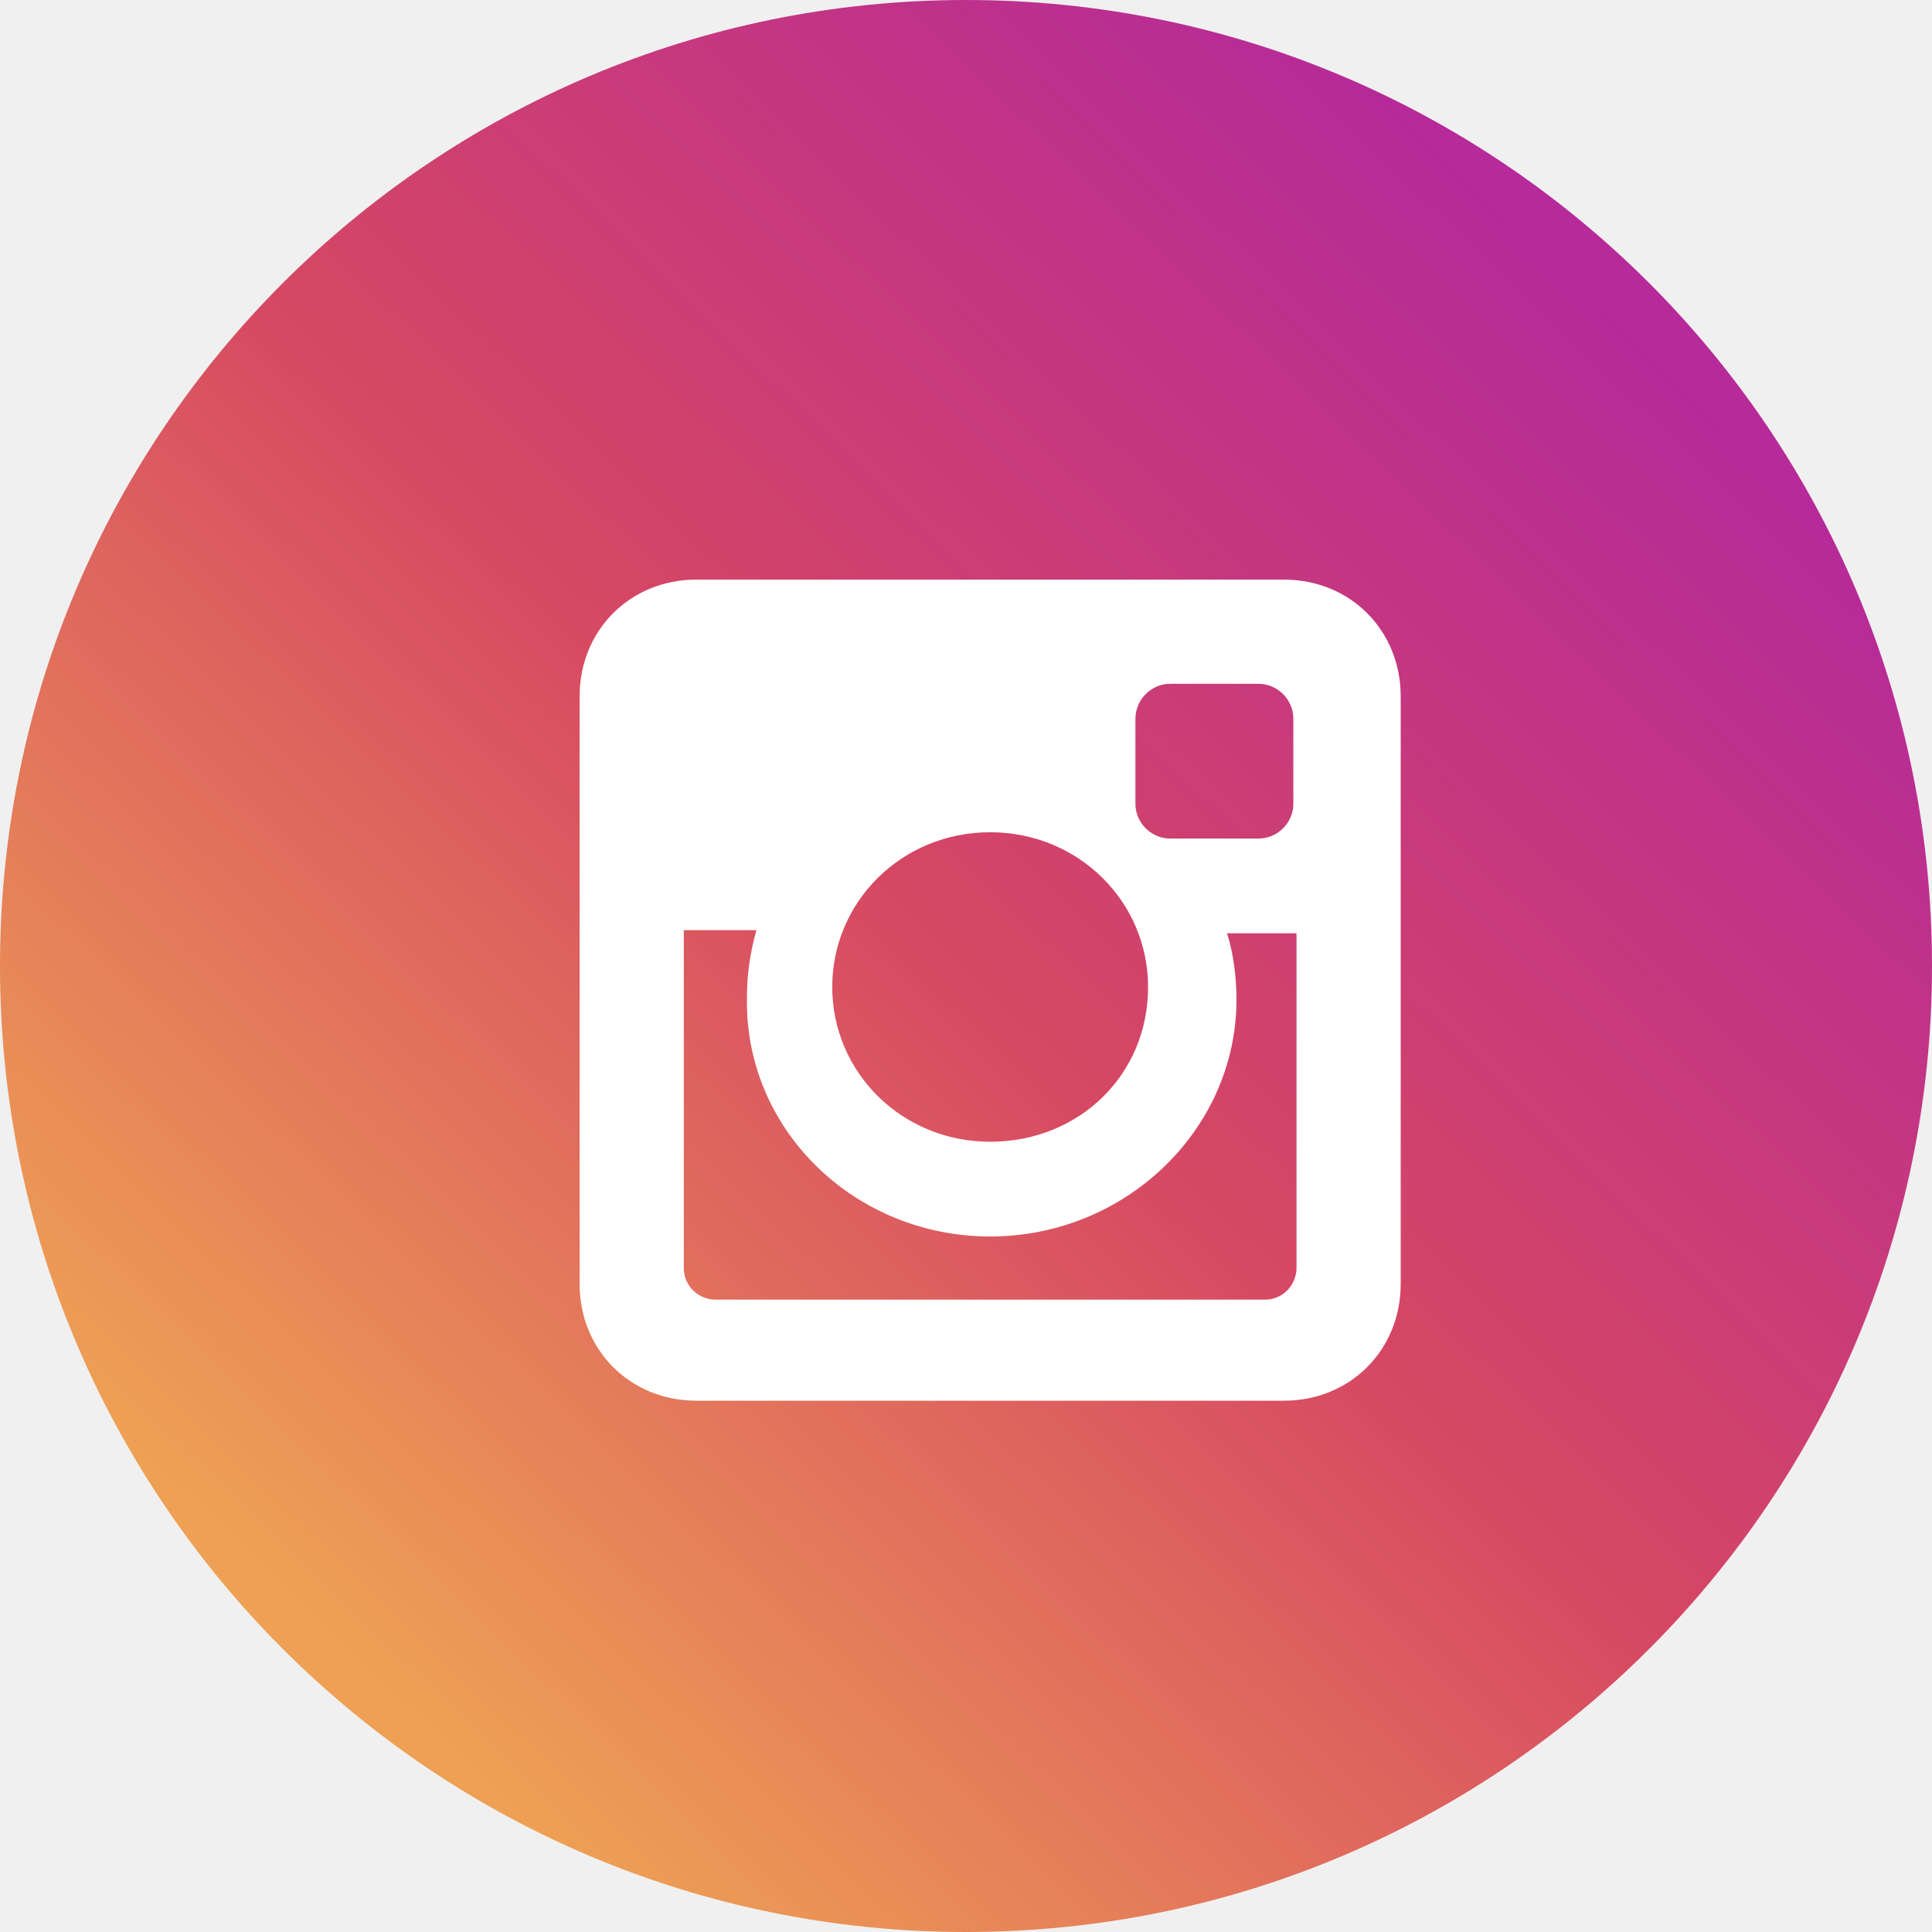
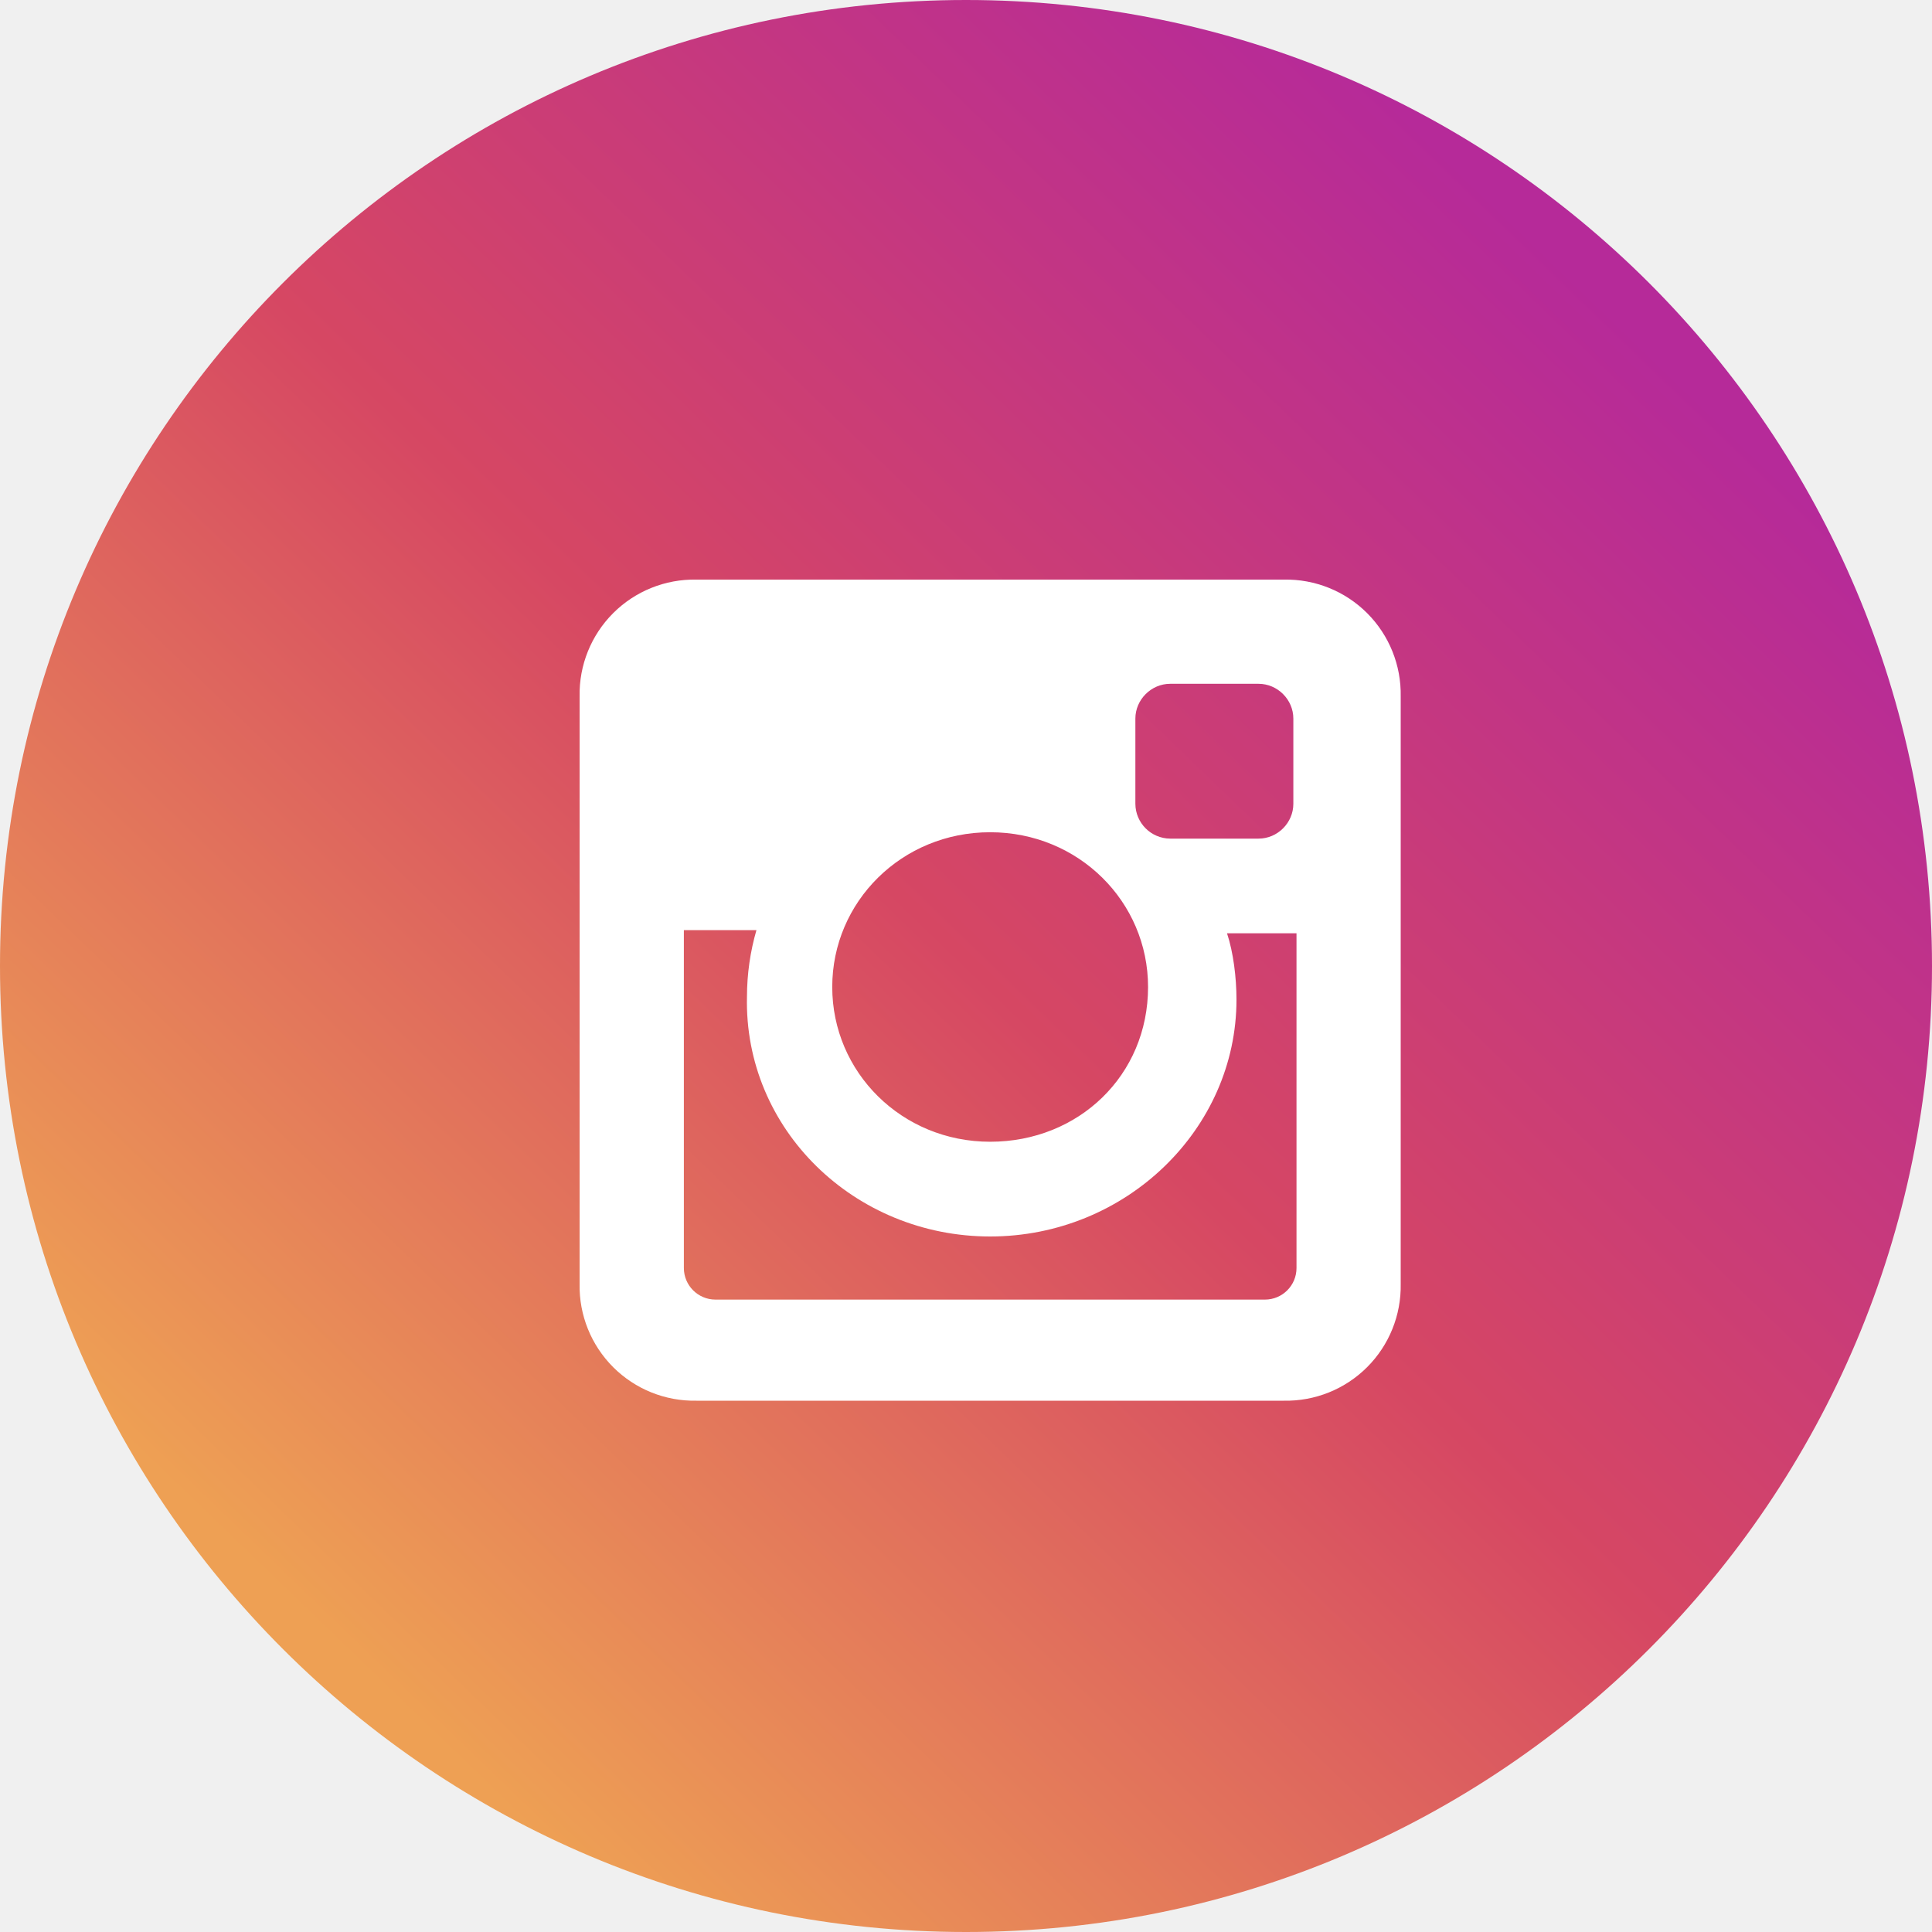
- <svg xmlns="http://www.w3.org/2000/svg" width="30" height="30" viewBox="0 0 30 30" fill="none">
+ <svg xmlns="http://www.w3.org/2000/svg" width="30" height="30" fill="none">
  <circle cx="15" cy="15" r="15" fill="url(#paint0_linear)" />
-   <path d="M19.936 9H10.814C9.785 9 9 9.785 9 10.814V19.936C9 20.965 9.785 21.75 10.814 21.75H19.936C20.965 21.75 21.75 20.965 21.75 19.936V10.814C21.75 9.785 20.965 9 19.936 9ZM15.375 19.2C17.484 19.2 19.2 17.533 19.2 15.522C19.2 15.179 19.151 14.787 19.053 14.492H20.132V19.69C20.132 19.936 19.936 20.181 19.641 20.181H11.109C10.864 20.181 10.618 19.985 10.618 19.69V14.443H11.746C11.648 14.787 11.599 15.13 11.599 15.473C11.55 17.533 13.266 19.2 15.375 19.2ZM15.375 17.729C14.002 17.729 12.923 16.65 12.923 15.326C12.923 14.002 14.002 12.923 15.375 12.923C16.748 12.923 17.827 14.002 17.827 15.326C17.827 16.699 16.748 17.729 15.375 17.729ZM20.083 12.482C20.083 12.776 19.837 13.021 19.543 13.021H18.17C17.876 13.021 17.631 12.776 17.631 12.482V11.158C17.631 10.864 17.876 10.618 18.17 10.618H19.543C19.837 10.618 20.083 10.864 20.083 11.158V12.482Z" fill="white" />
+   <path d="M19.936 9h-9.122A1.78 1.78 0 009 10.814v9.122a1.78 1.78 0 001.814 1.814h9.122a1.78 1.78 0 001.814-1.814v-9.122A1.78 1.78 0 0019.936 9zm-4.561 10.2c2.109 0 3.825-1.667 3.825-3.678 0-.343-.049-.736-.147-1.03h1.079v5.198a.49.49 0 01-.49.49h-8.533a.491.491 0 01-.49-.49v-5.247h1.127a3.732 3.732 0 00-.147 1.03c-.049 2.06 1.667 3.727 3.776 3.727zm0-1.471c-1.373 0-2.452-1.079-2.452-2.403s1.079-2.403 2.452-2.403 2.452 1.079 2.452 2.403c0 1.373-1.079 2.403-2.452 2.403zm4.708-5.247c0 .294-.245.54-.54.54H18.17a.544.544 0 01-.54-.54v-1.324c0-.294.246-.54.54-.54h1.373c.294 0 .54.245.54.54v1.324z" fill="#fff" />
  <defs>
    <linearGradient id="paint0_linear" x1="6.375" y1="26.625" x2="26.25" y2="6" gradientUnits="userSpaceOnUse">
      <stop stop-color="#EEA054" />
-       <stop offset="0.503" stop-color="#D64763" />
+       <stop offset=".503" stop-color="#D64763" />
      <stop offset="1" stop-color="#B62A99" />
    </linearGradient>
  </defs>
</svg>
